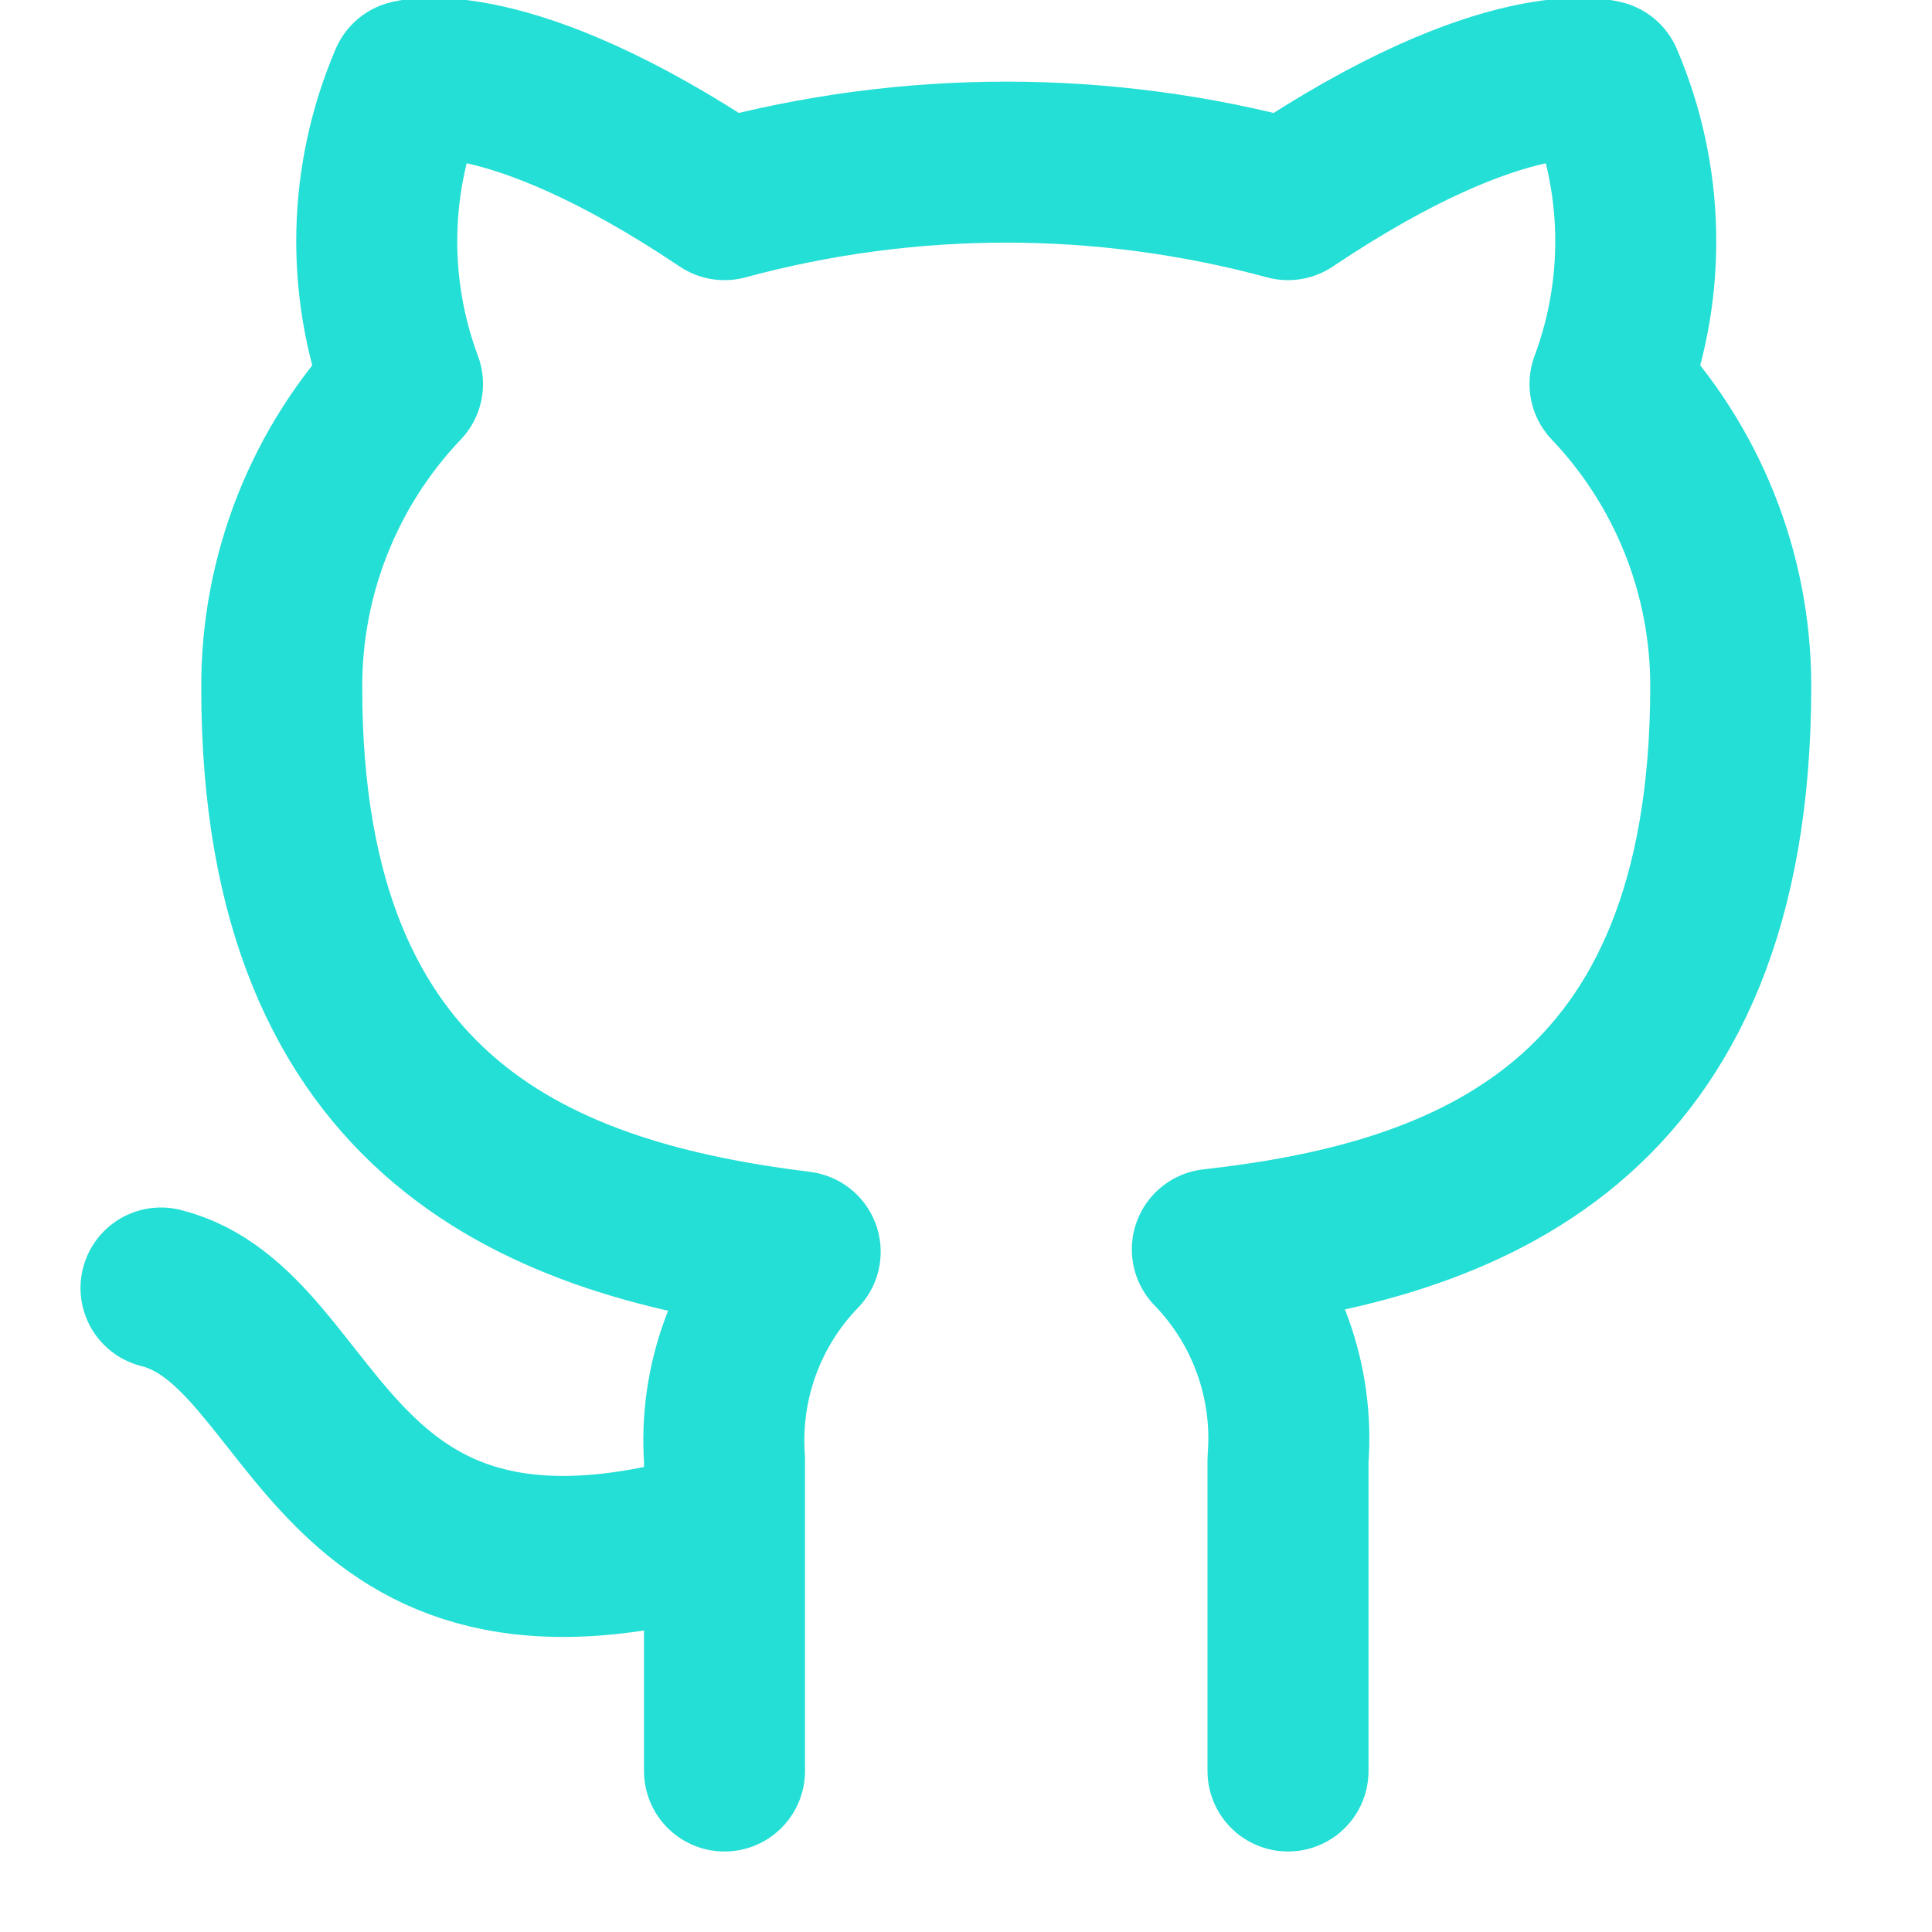
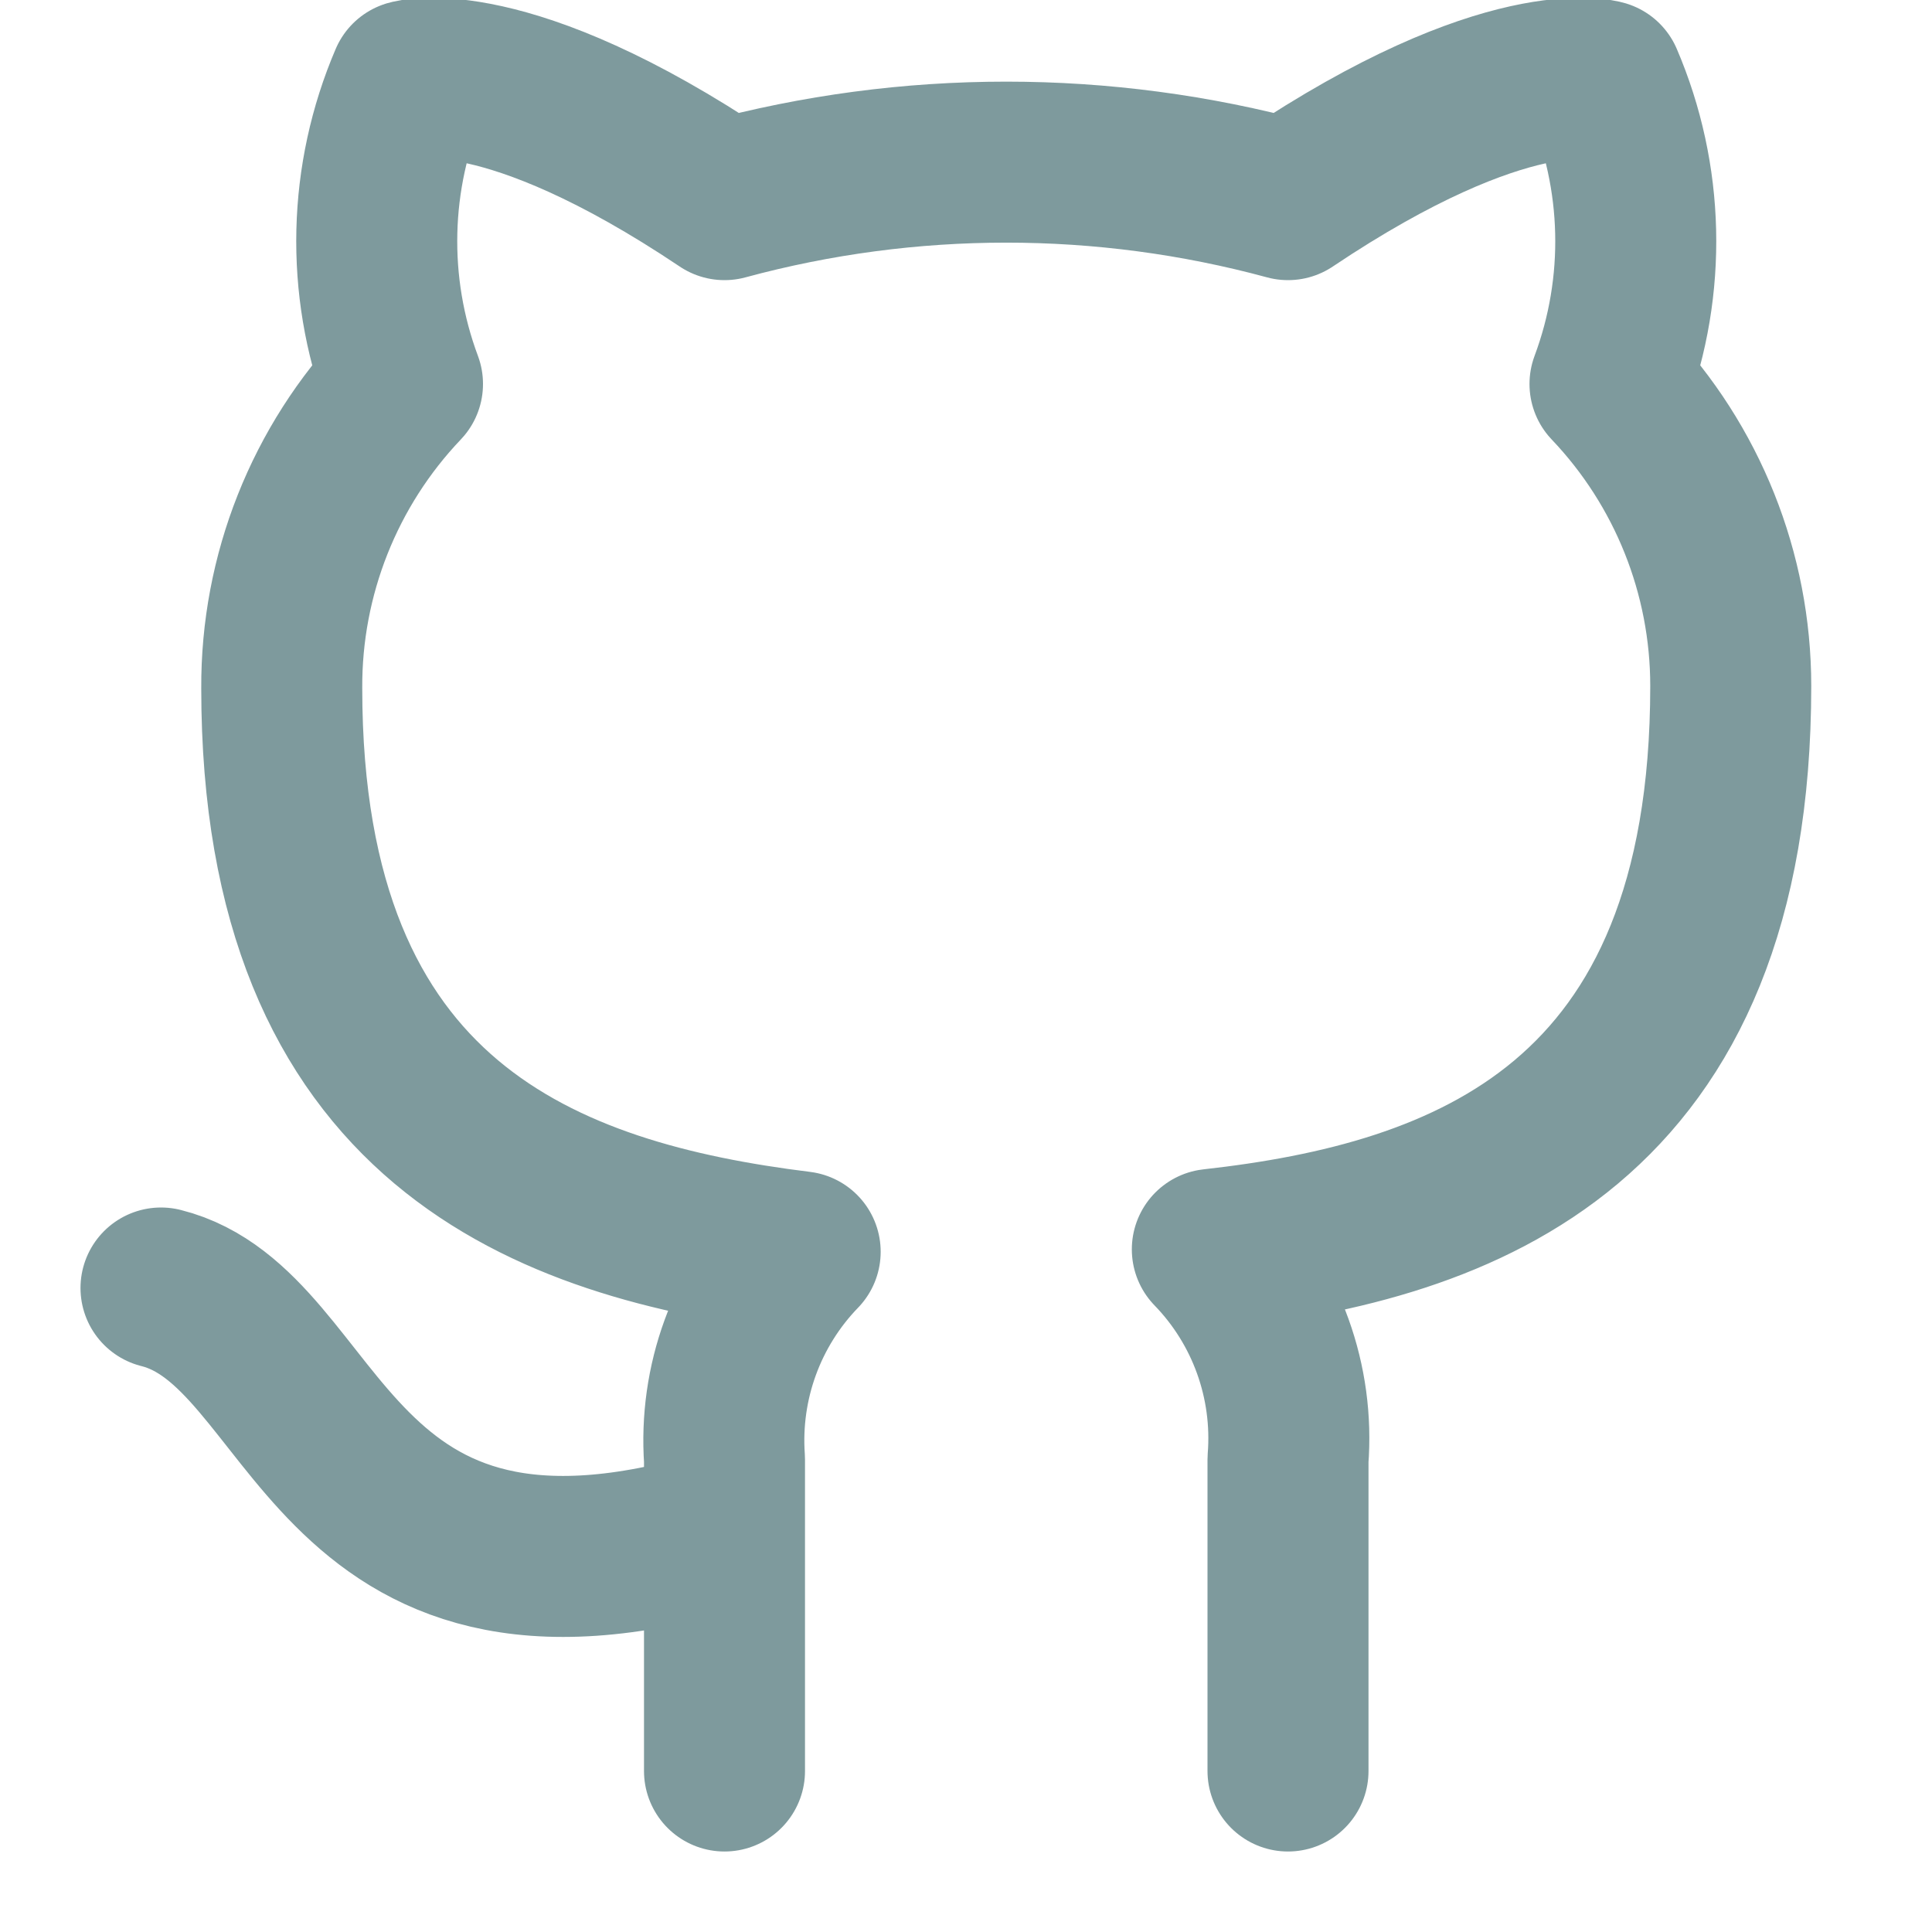
- <svg xmlns="http://www.w3.org/2000/svg" width="24" height="24" viewBox="0 0 24 24" fill="none" stroke="rgb(36, 223, 213)" stroke-width="2" stroke-linecap="round" stroke-linejoin="round" class="feather feather-github">
+ <svg xmlns="http://www.w3.org/2000/svg" width="24" height="24" viewBox="0 0 24 24" fill="none" stroke="#7E9A9D" stroke-width="2" stroke-linecap="round" stroke-linejoin="round" class="feather feather-github">
  <path d="M9 19c-5 1.5-5-2.5-7-3m14 6v-3.87a3.37 3.37 0 0 0-.94-2.61c3.14-.35 6.44-1.54 6.44-7A5.44 5.44 0 0 0 20 4.77 5.07 5.07 0 0 0 19.91 1S18.73.65 16 2.48a13.38 13.38 0 0 0-7 0C6.27.65 5.09 1 5.09 1A5.07 5.07 0 0 0 5 4.77a5.44 5.44 0 0 0-1.5 3.78c0 5.42 3.3 6.61 6.44 7A3.37 3.37 0 0 0 9 18.13V22" />
</svg>
